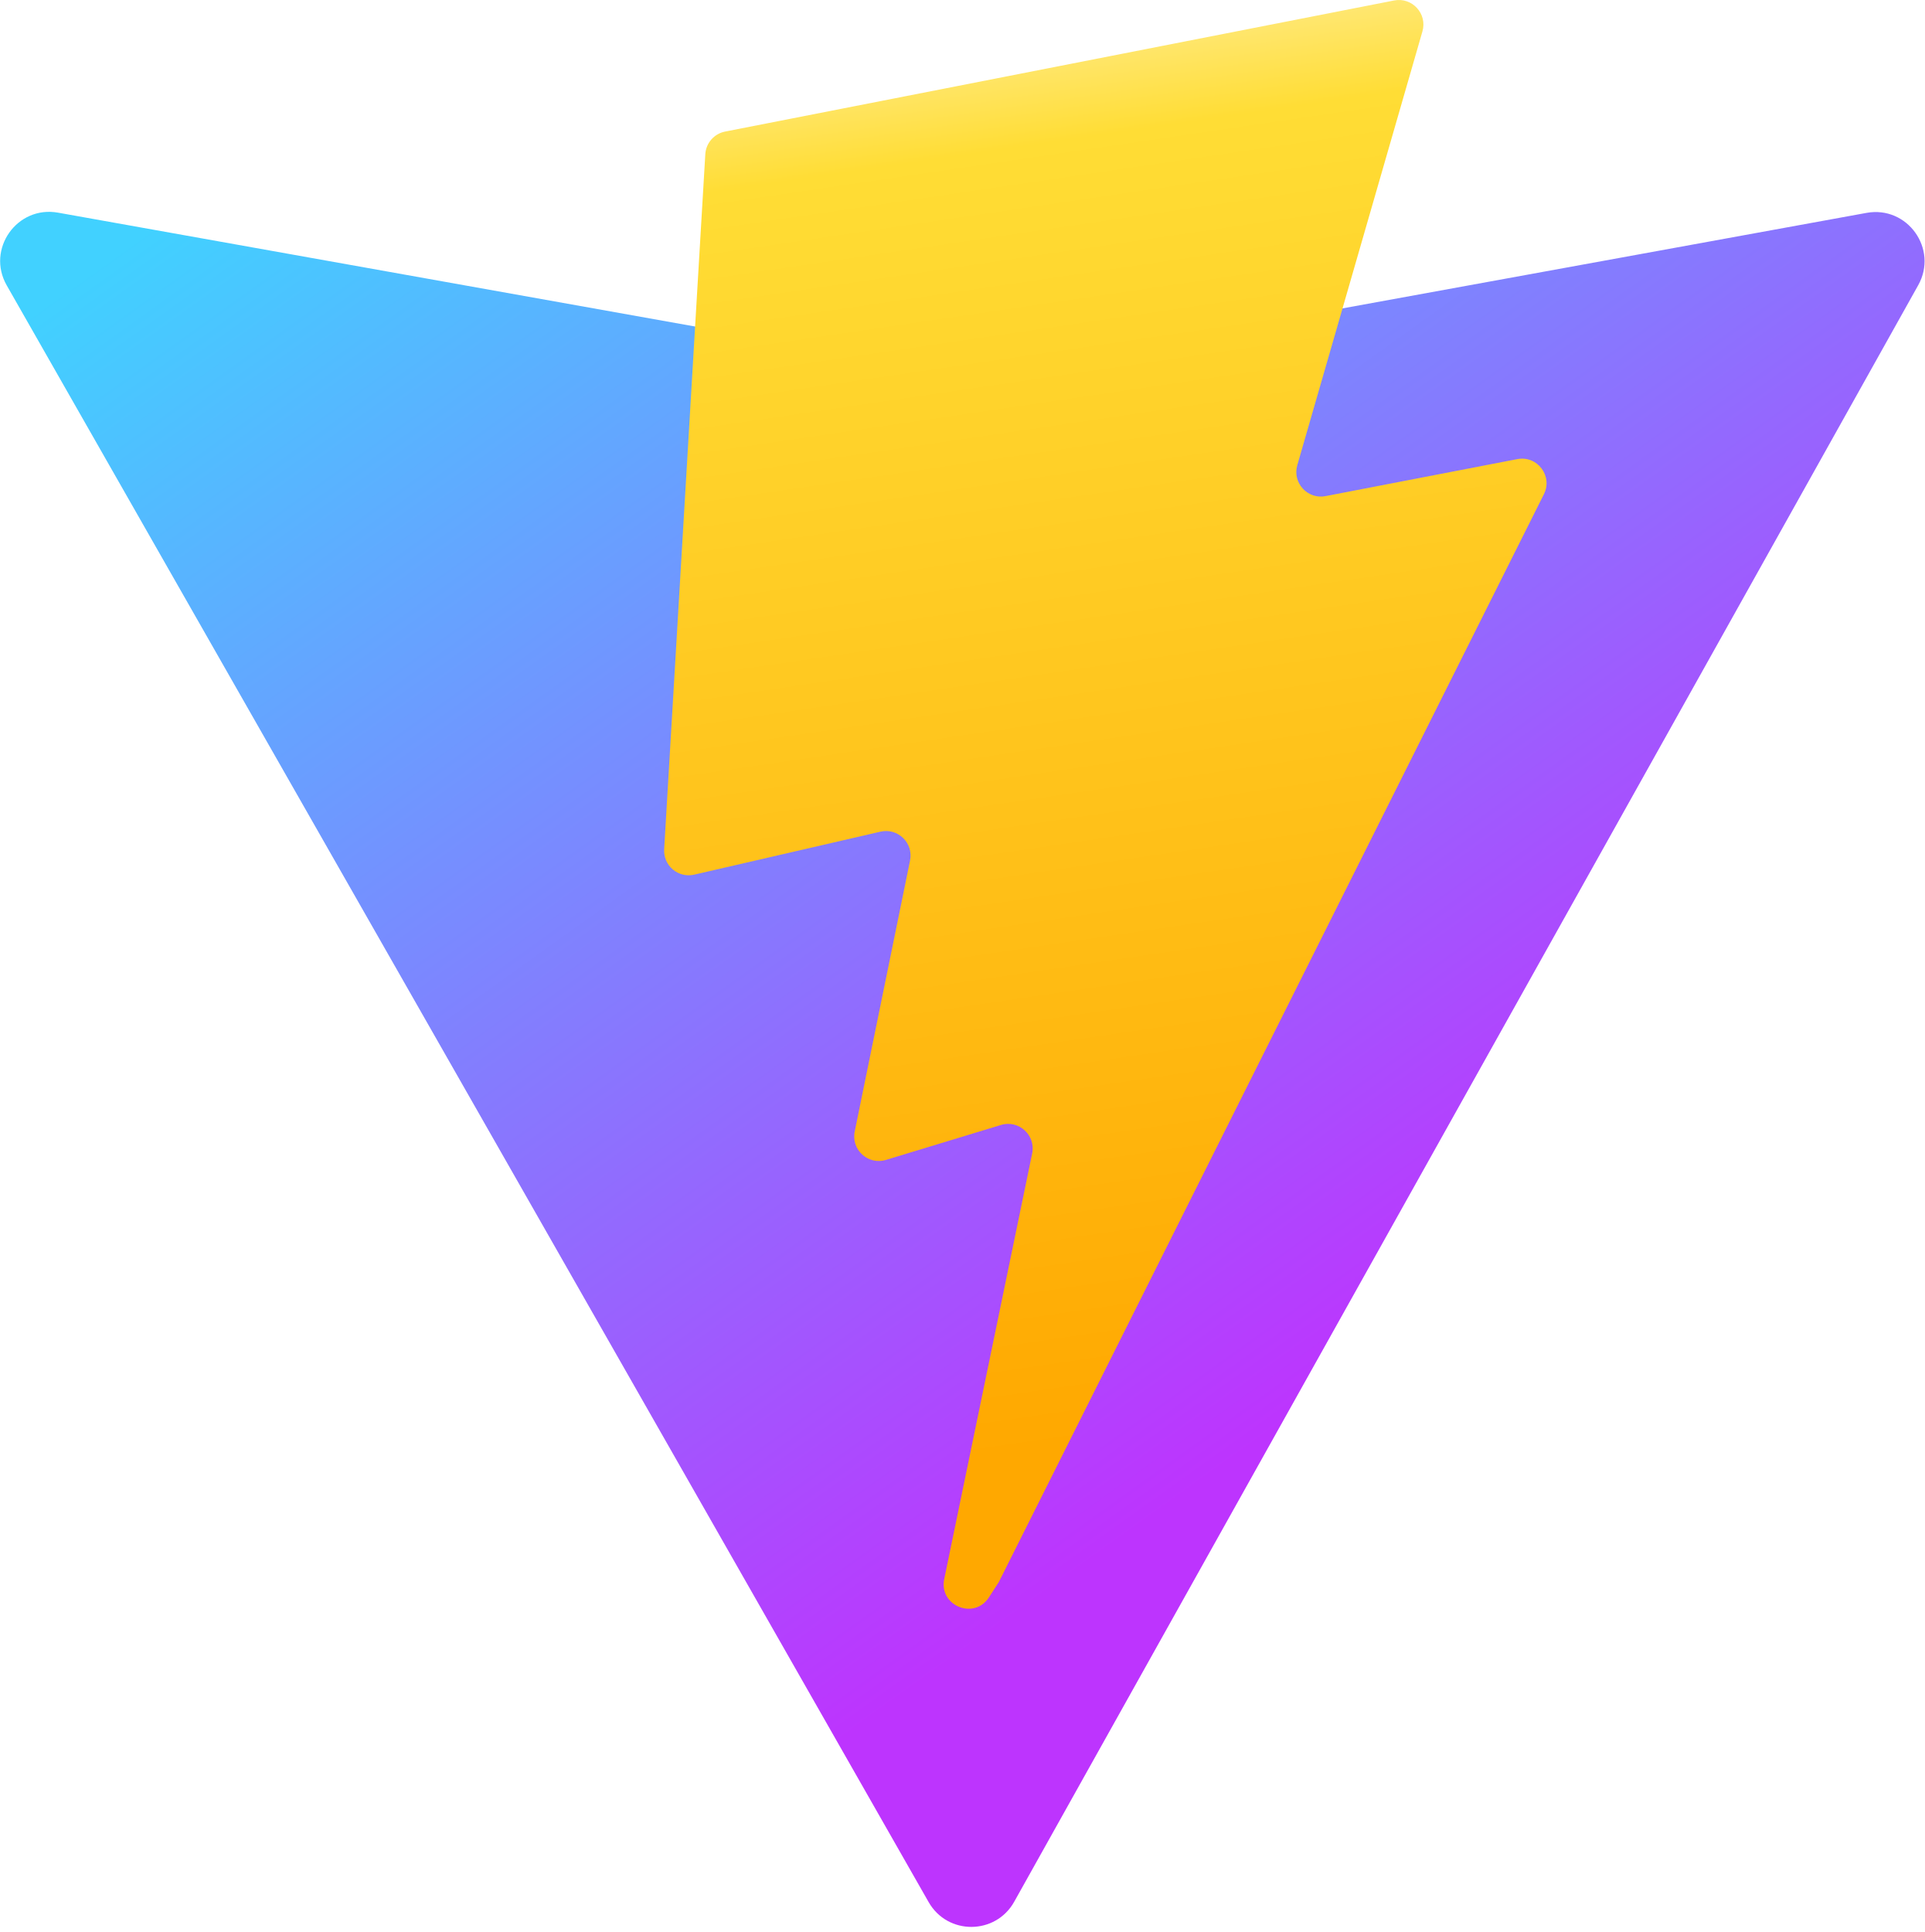
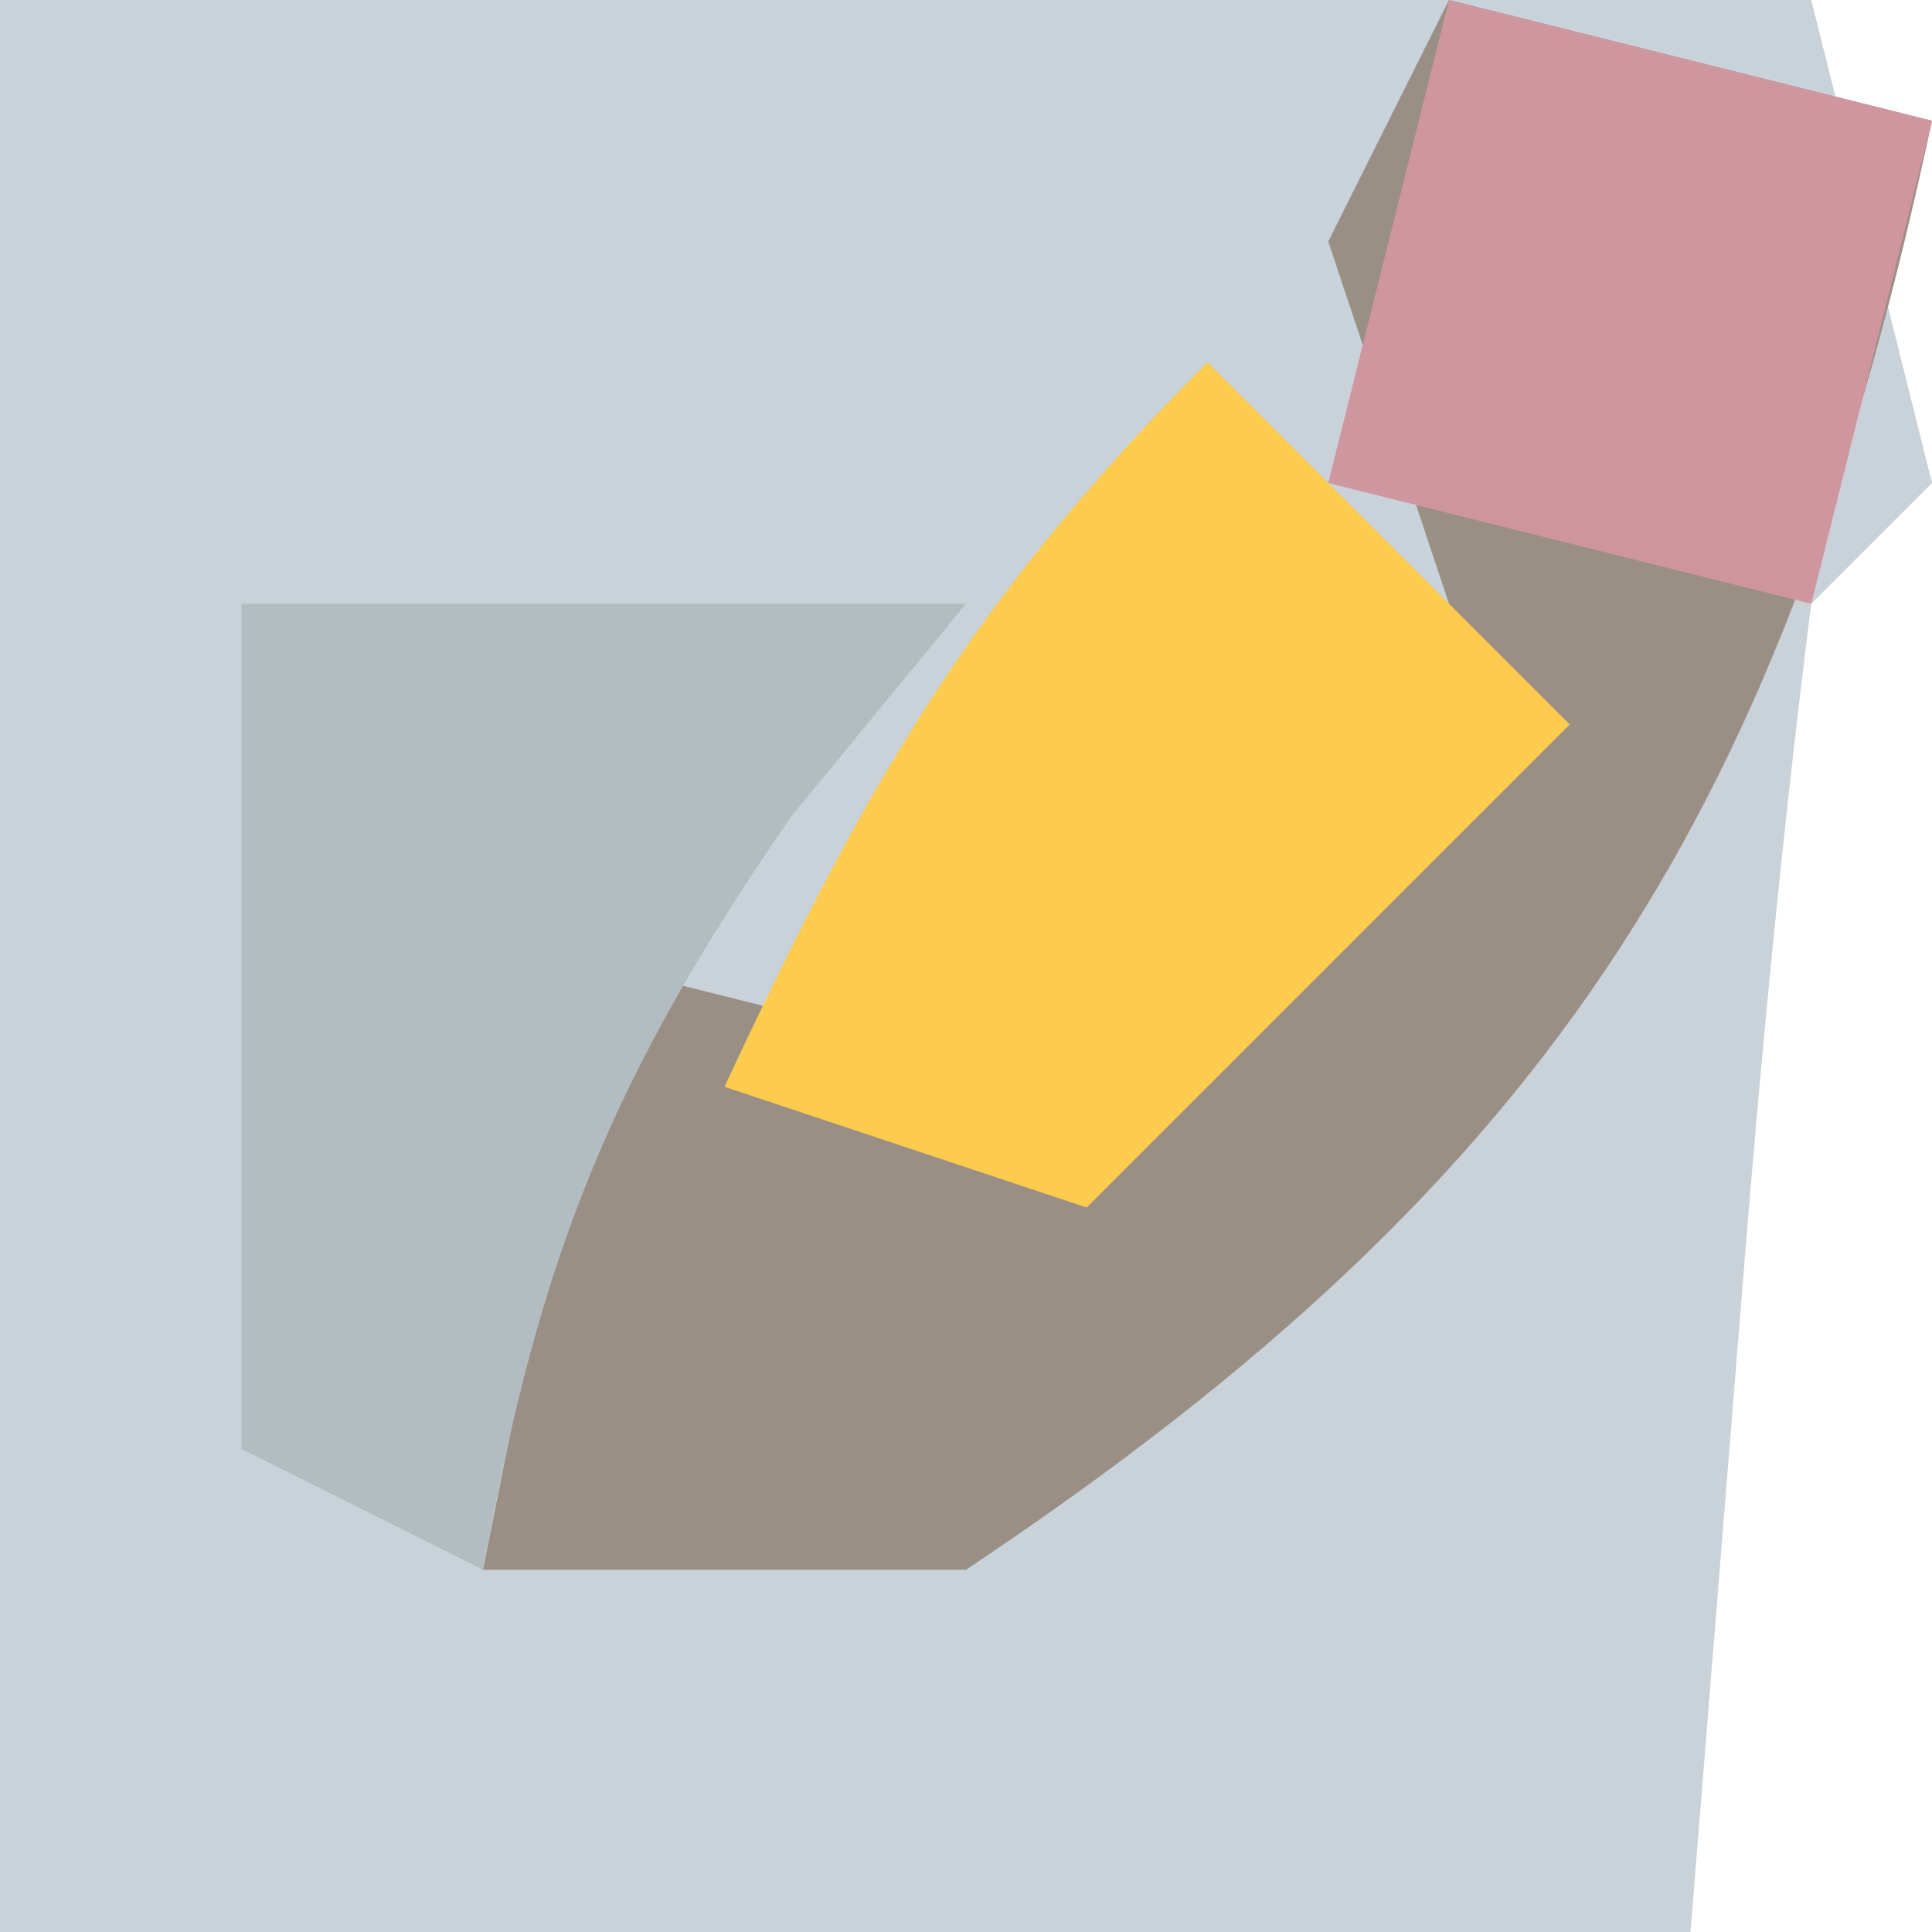
- <svg xmlns="http://www.w3.org/2000/svg" aria-hidden="true" role="img" class="iconify iconify--logos" width="31.88" height="32" preserveAspectRatio="xMidYMid meet" viewBox="0 0 256 257">
-   <defs>
-     <linearGradient id="IconifyId1813088fe1fbc01fb466" x1="-.828%" x2="57.636%" y1="7.652%" y2="78.411%">
-       <stop offset="0%" stop-color="#41D1FF" />
-       <stop offset="100%" stop-color="#BD34FE" />
-     </linearGradient>
-     <linearGradient id="IconifyId1813088fe1fbc01fb467" x1="43.376%" x2="50.316%" y1="2.242%" y2="89.03%">
-       <stop offset="0%" stop-color="#FFEA83" />
-       <stop offset="8.333%" stop-color="#FFDD35" />
-       <stop offset="100%" stop-color="#FFA800" />
-     </linearGradient>
-   </defs>
-   <path fill="url(#IconifyId1813088fe1fbc01fb466)" d="M255.153 37.938L134.897 252.976c-2.483 4.44-8.862 4.466-11.382.048L.875 37.958c-2.746-4.814 1.371-10.646 6.827-9.67l120.385 21.517a6.537 6.537 0 0 0 2.322-.004l117.867-21.483c5.438-.991 9.574 4.796 6.877 9.62Z" />
-   <path fill="url(#IconifyId1813088fe1fbc01fb467)" d="M185.432.063L96.44 17.501a3.268 3.268 0 0 0-2.634 3.014l-5.474 92.456a3.268 3.268 0 0 0 3.997 3.378l24.777-5.718c2.318-.535 4.413 1.507 3.936 3.838l-7.361 36.047c-.495 2.426 1.782 4.5 4.151 3.78l15.304-4.649c2.372-.72 4.652 1.36 4.15 3.788l-11.698 56.621c-.732 3.542 3.979 5.473 5.943 2.437l1.313-2.028l72.516-144.72c1.215-2.423-.88-5.186-3.54-4.672l-25.505 4.922c-2.396.462-4.435-1.77-3.759-4.114l16.646-57.705c.677-2.35-1.37-4.583-3.769-4.113Z" />
+ <svg xmlns="http://www.w3.org/2000/svg" version="1.1" width="16" height="16">
+   <path d="M0 0 C4.95 0 9.9 0 15 0 C15.33 1.32 15.66 2.64 16 4 C15.67 4.33 15.34 4.66 15 5 C14.766 6.849 14.587 8.705 14.438 10.562 C14.293 12.357 14.149 14.151 14 16 C9.38 16 4.76 16 0 16 C0 10.72 0 5.44 0 0 Z " fill="#C8D2D8" transform="translate(0,0)" />
+   <path d="M0 0 C1.32 0.33 2.64 0.66 4 1 C2.787 6.66 0.912 9.725 -4 13 C-5.32 13 -6.64 13 -8 13 C-7.67 11.35 -7.34 9.7 -7 8 C-5.02 8.495 -5.02 8.495 -3 9 C-1.372 7.19 -1.372 7.19 0 5 C-0.33 4.01 -0.66 3.02 -1 2 C-0.67 1.34 -0.34 0.68 0 0 Z " fill="#9A8F84" transform="translate(12,0)" />
+   <path d="M0 0 C1.98 0 3.96 0 6 0 C5.526 0.578 5.051 1.155 4.562 1.75 C3.052 3.926 2.46 5.426 2 8 C1.34 7.67 0.68 7.34 0 7 C0 4.69 0 2.38 0 0 Z " fill="#B3BDC1" transform="translate(2,5)" />
+   <path d="M0 0 C0.99 0.99 1.98 1.98 3 3 C1.68 4.32 0.36 5.64 -1 7 C-1.99 6.67 -2.98 6.34 -4 6 C-2.848 3.532 -1.952 1.952 0 0 Z " fill="#FDCB4E" transform="translate(10,3)" />
+   <path d="M0 0 C1.98 0.495 1.98 0.495 4 1 C3.67 2.32 3.34 3.64 3 5 C1.68 4.67 0.36 4.34 -1 4 C-0.67 2.68 -0.34 1.36 0 0 Z " fill="#D0969F" transform="translate(12,0)" />
</svg>
